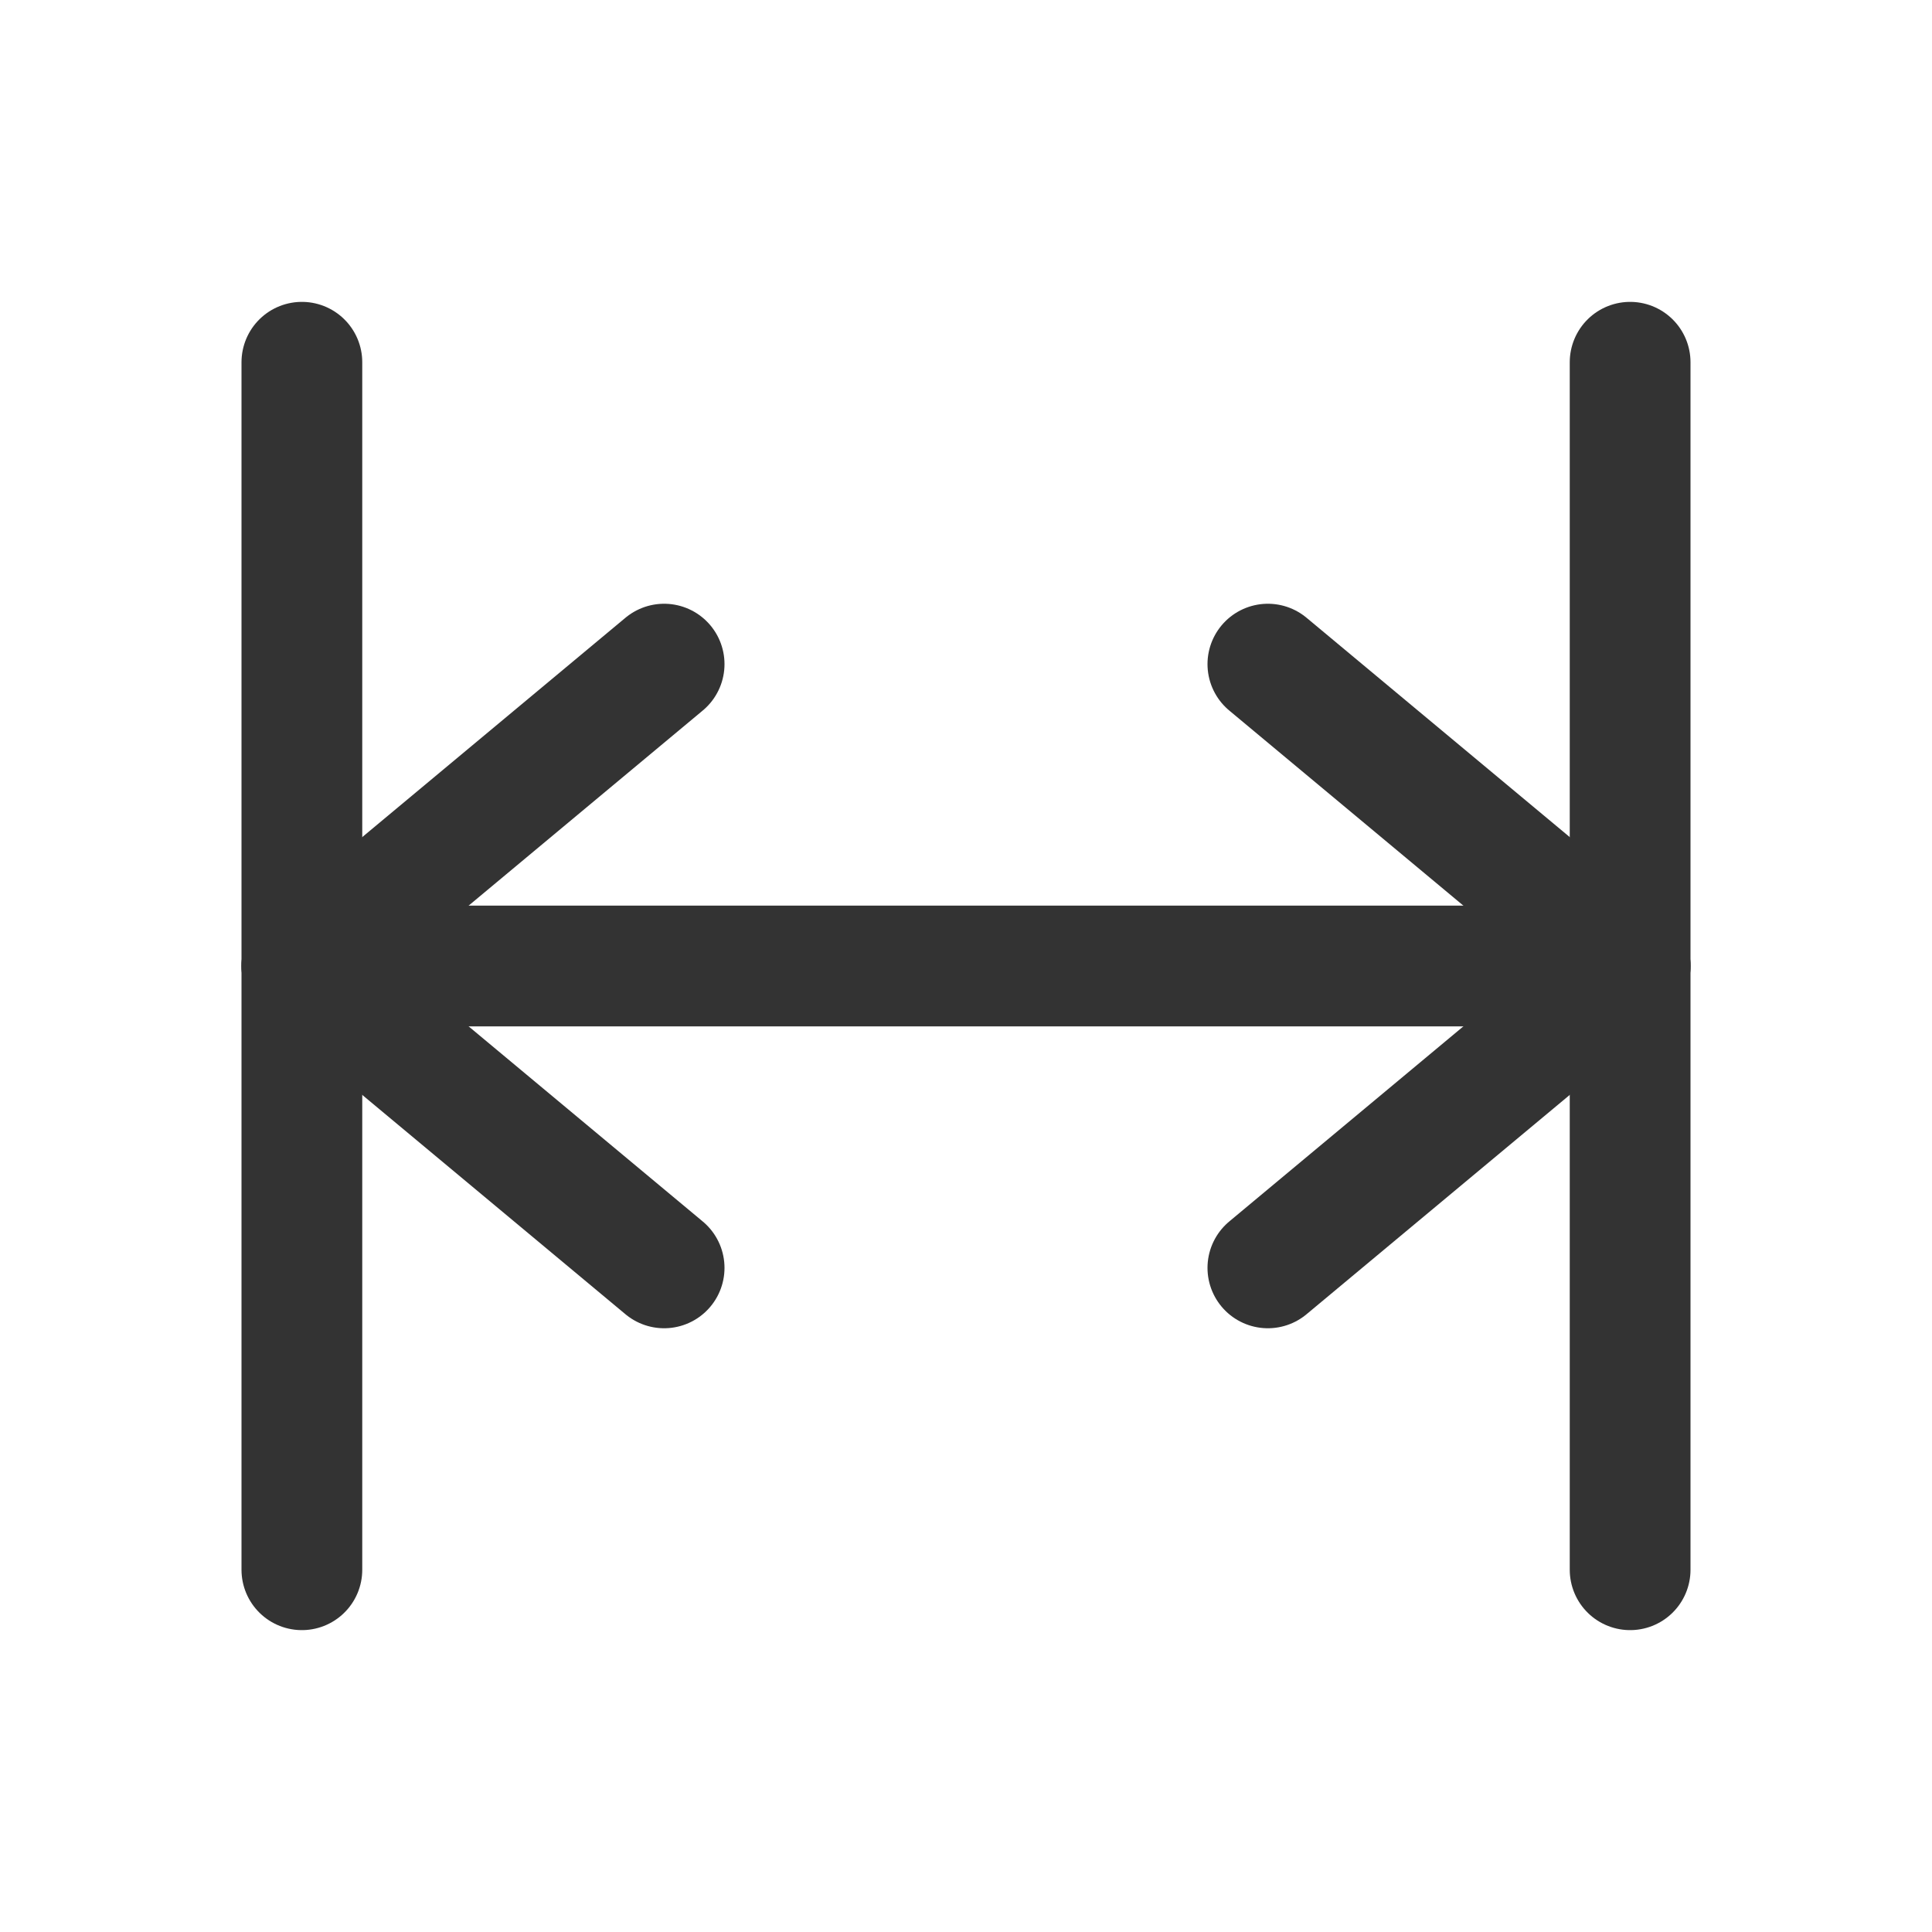
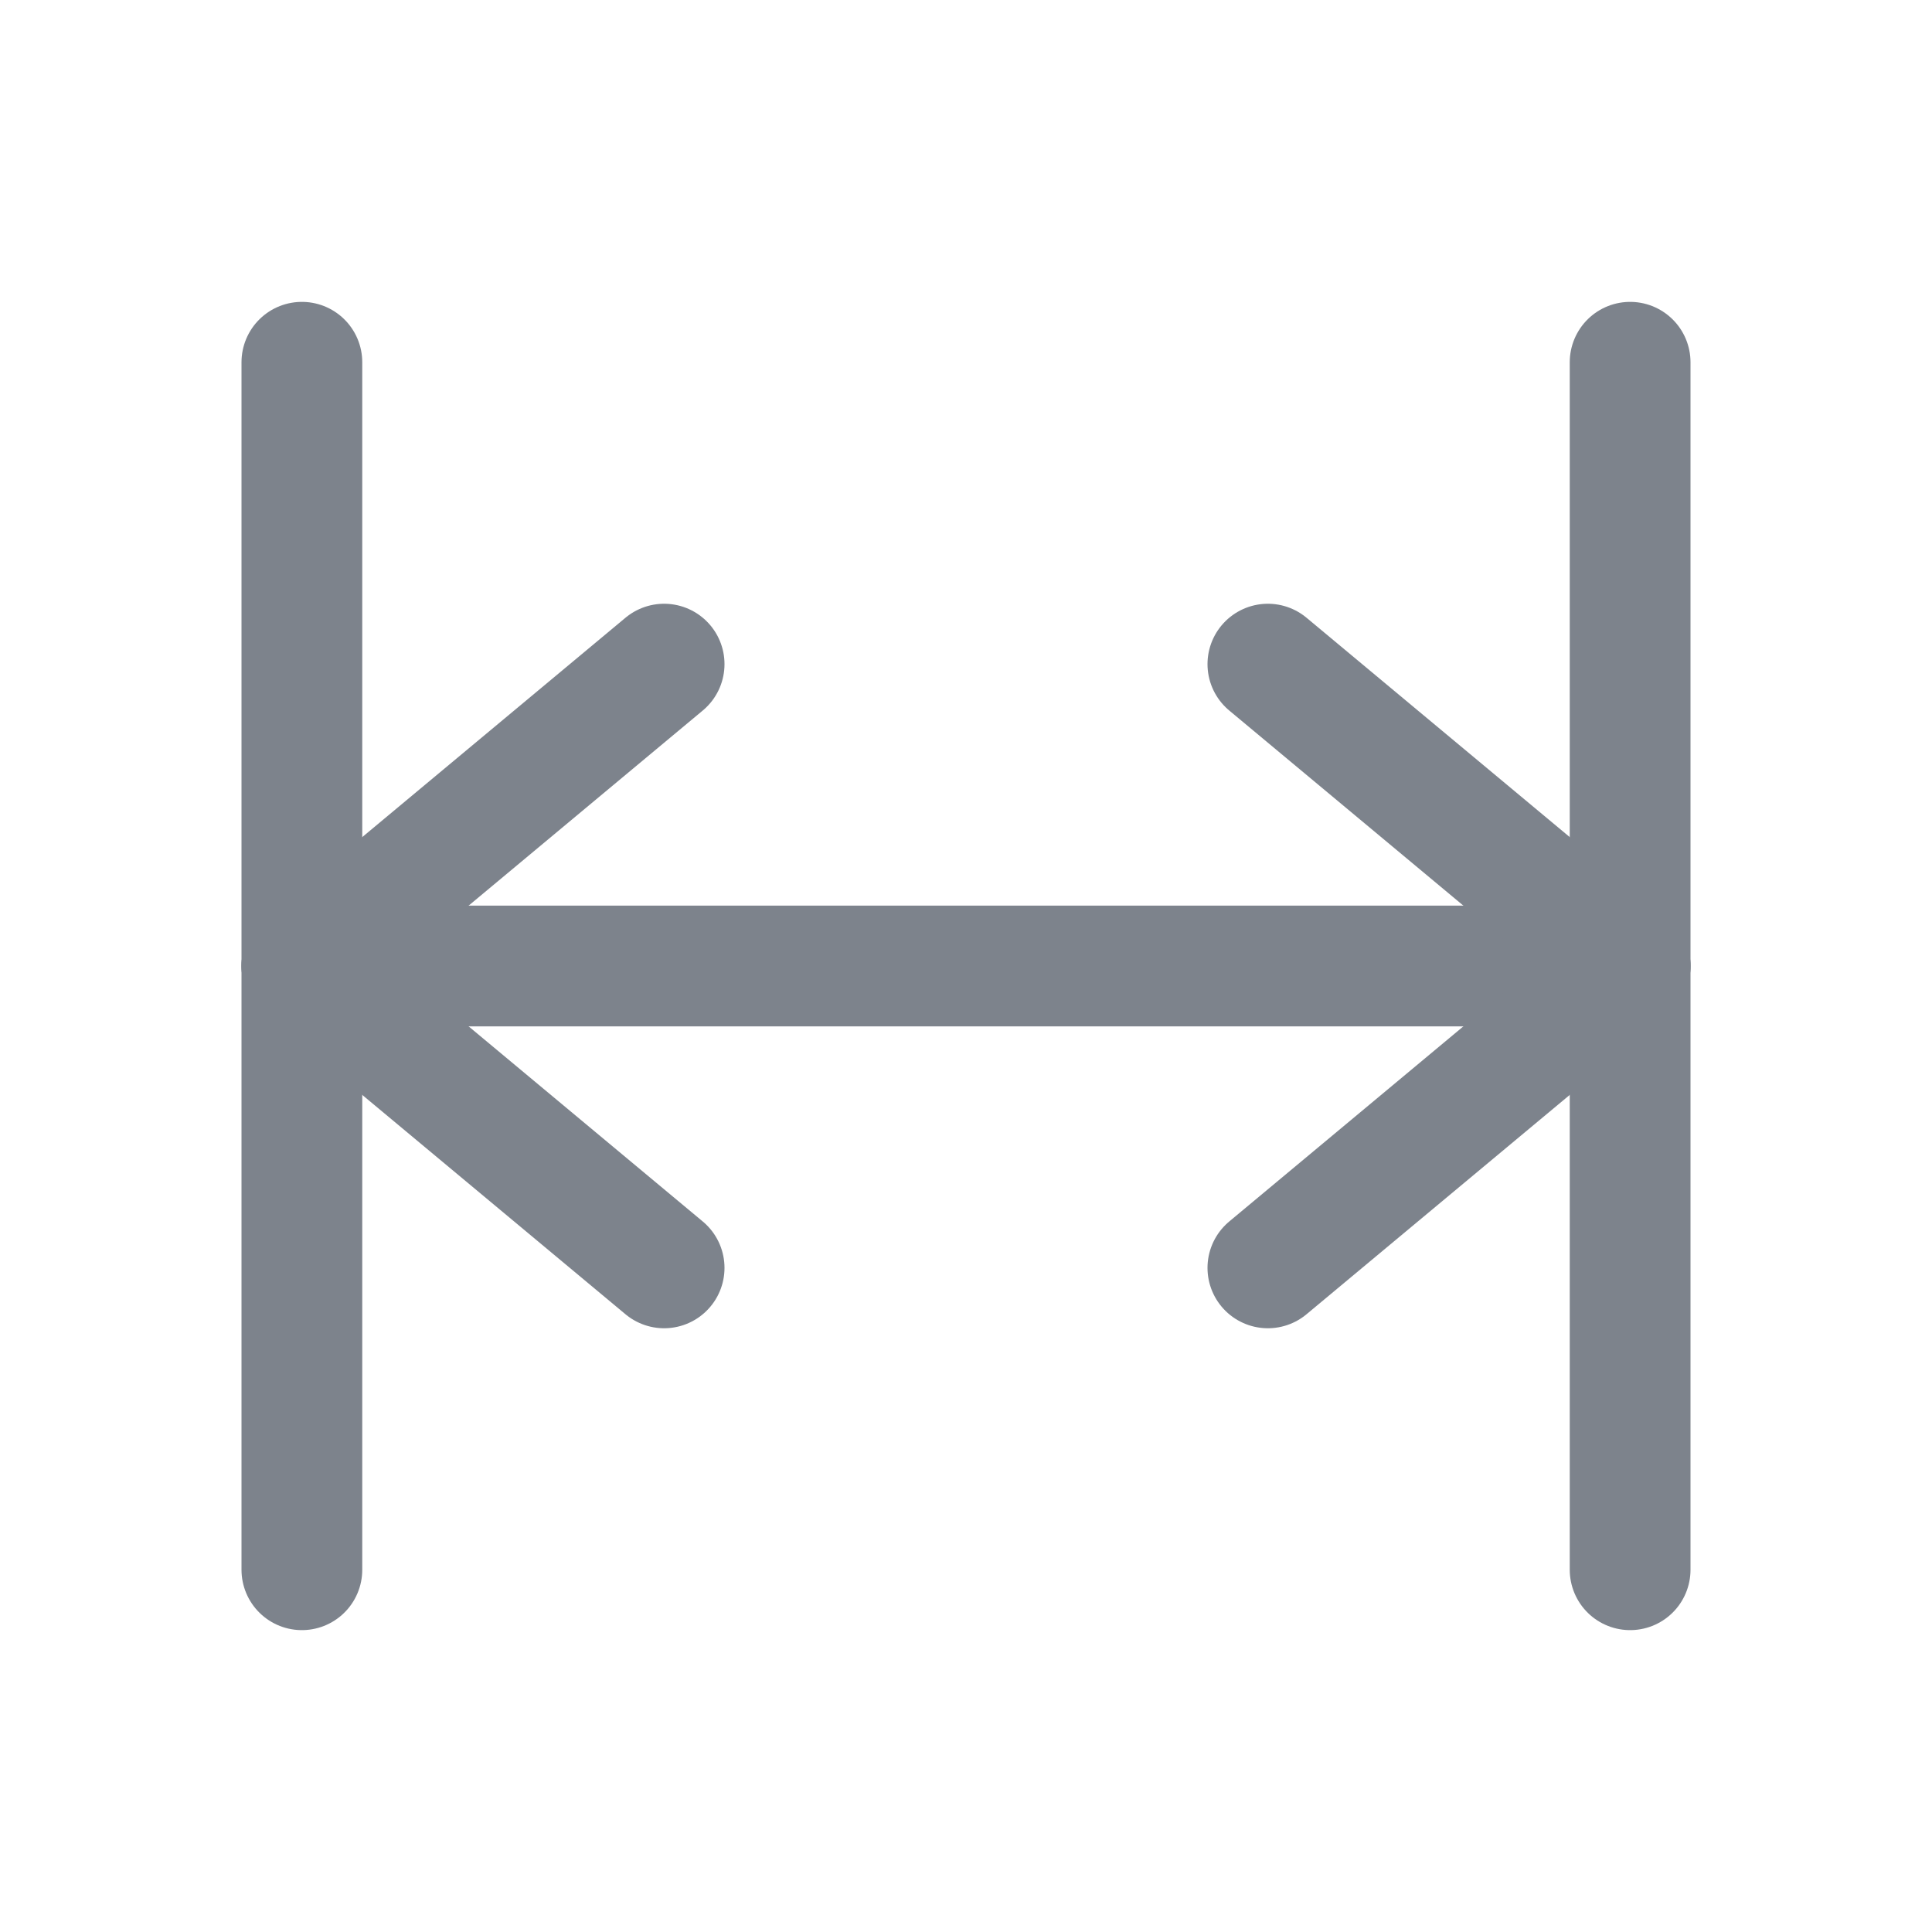
- <svg xmlns="http://www.w3.org/2000/svg" width="32" height="32" viewBox="0 0 32 32" fill="none" stroke="#333333" stroke-width="2" stroke-linecap="round" stroke-linejoin="round">
+ <svg xmlns="http://www.w3.org/2000/svg" width="32" height="32" viewBox="0 0 32 32" fill="none" stroke="#7d838c" stroke-width="2" stroke-linecap="round" stroke-linejoin="round">
  <line x1="5" y1="6" x2="5" y2="26" />
  <line x1="27" y1="6" x2="27" y2="26" />
  <line x1="5" y1="16" x2="27" y2="16" />
  <polyline points="11,11 5,16 11,21" />
  <polyline points="21,11 27,16 21,21" />
</svg>
